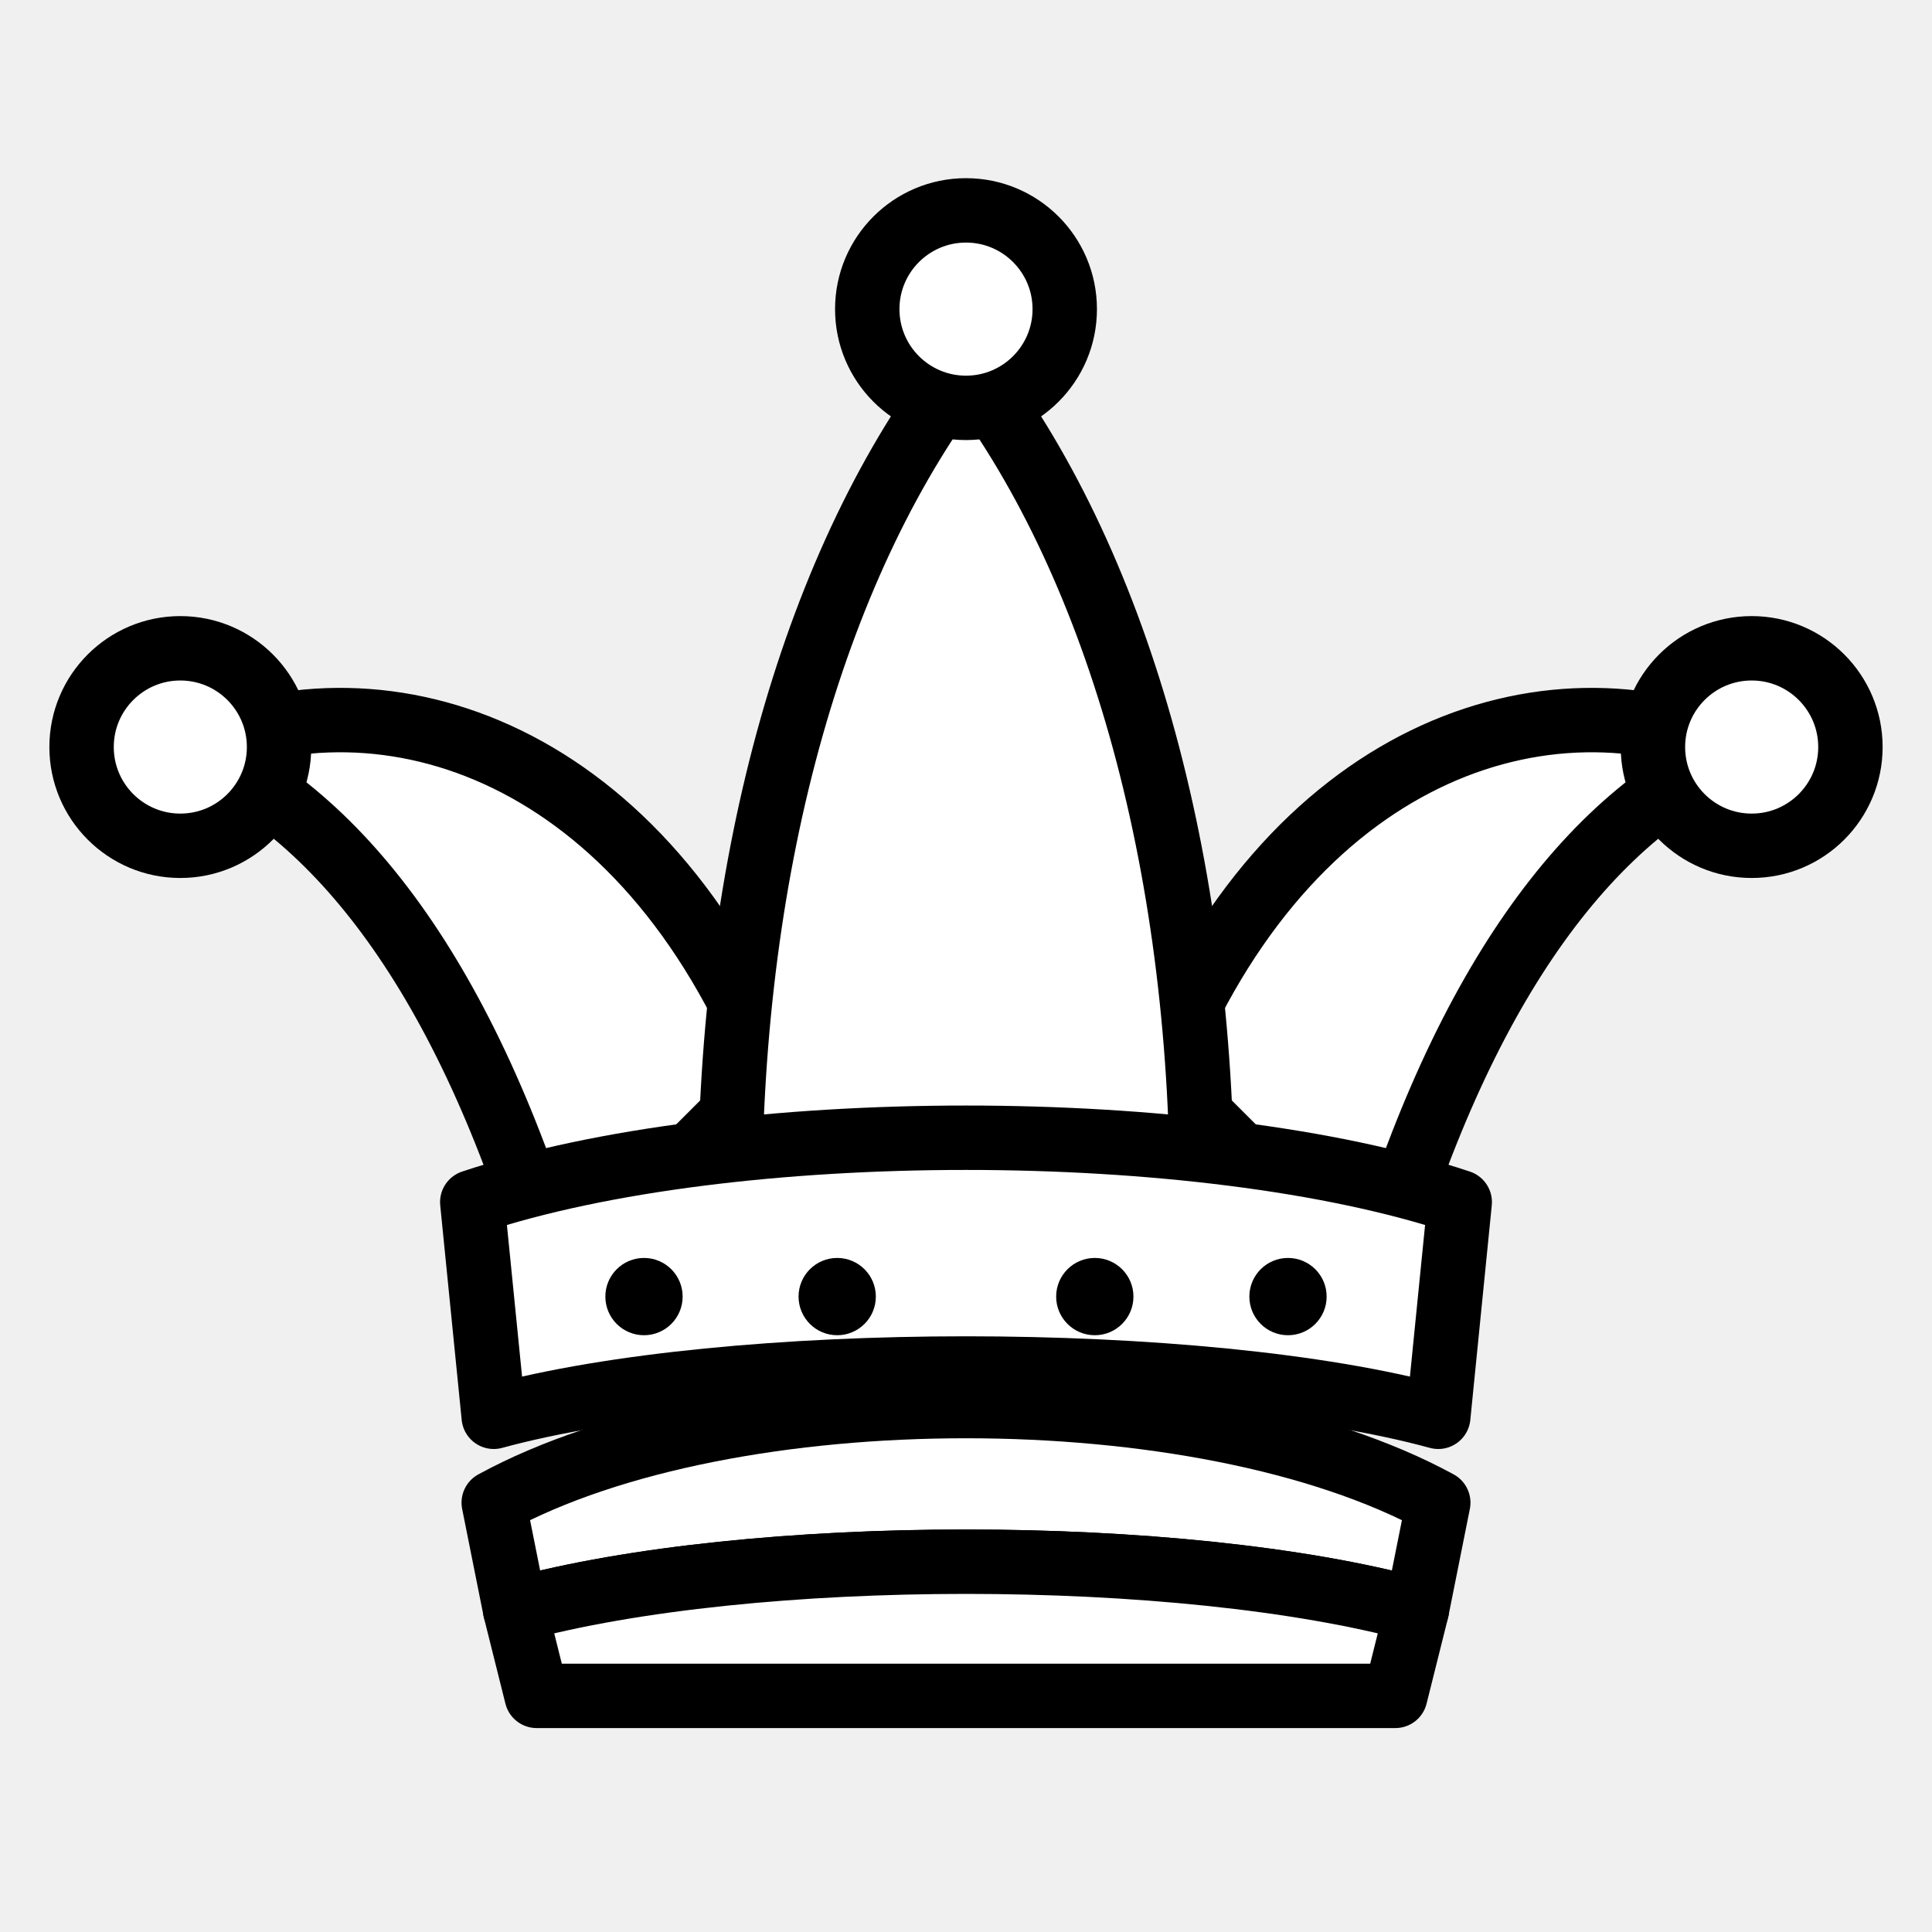
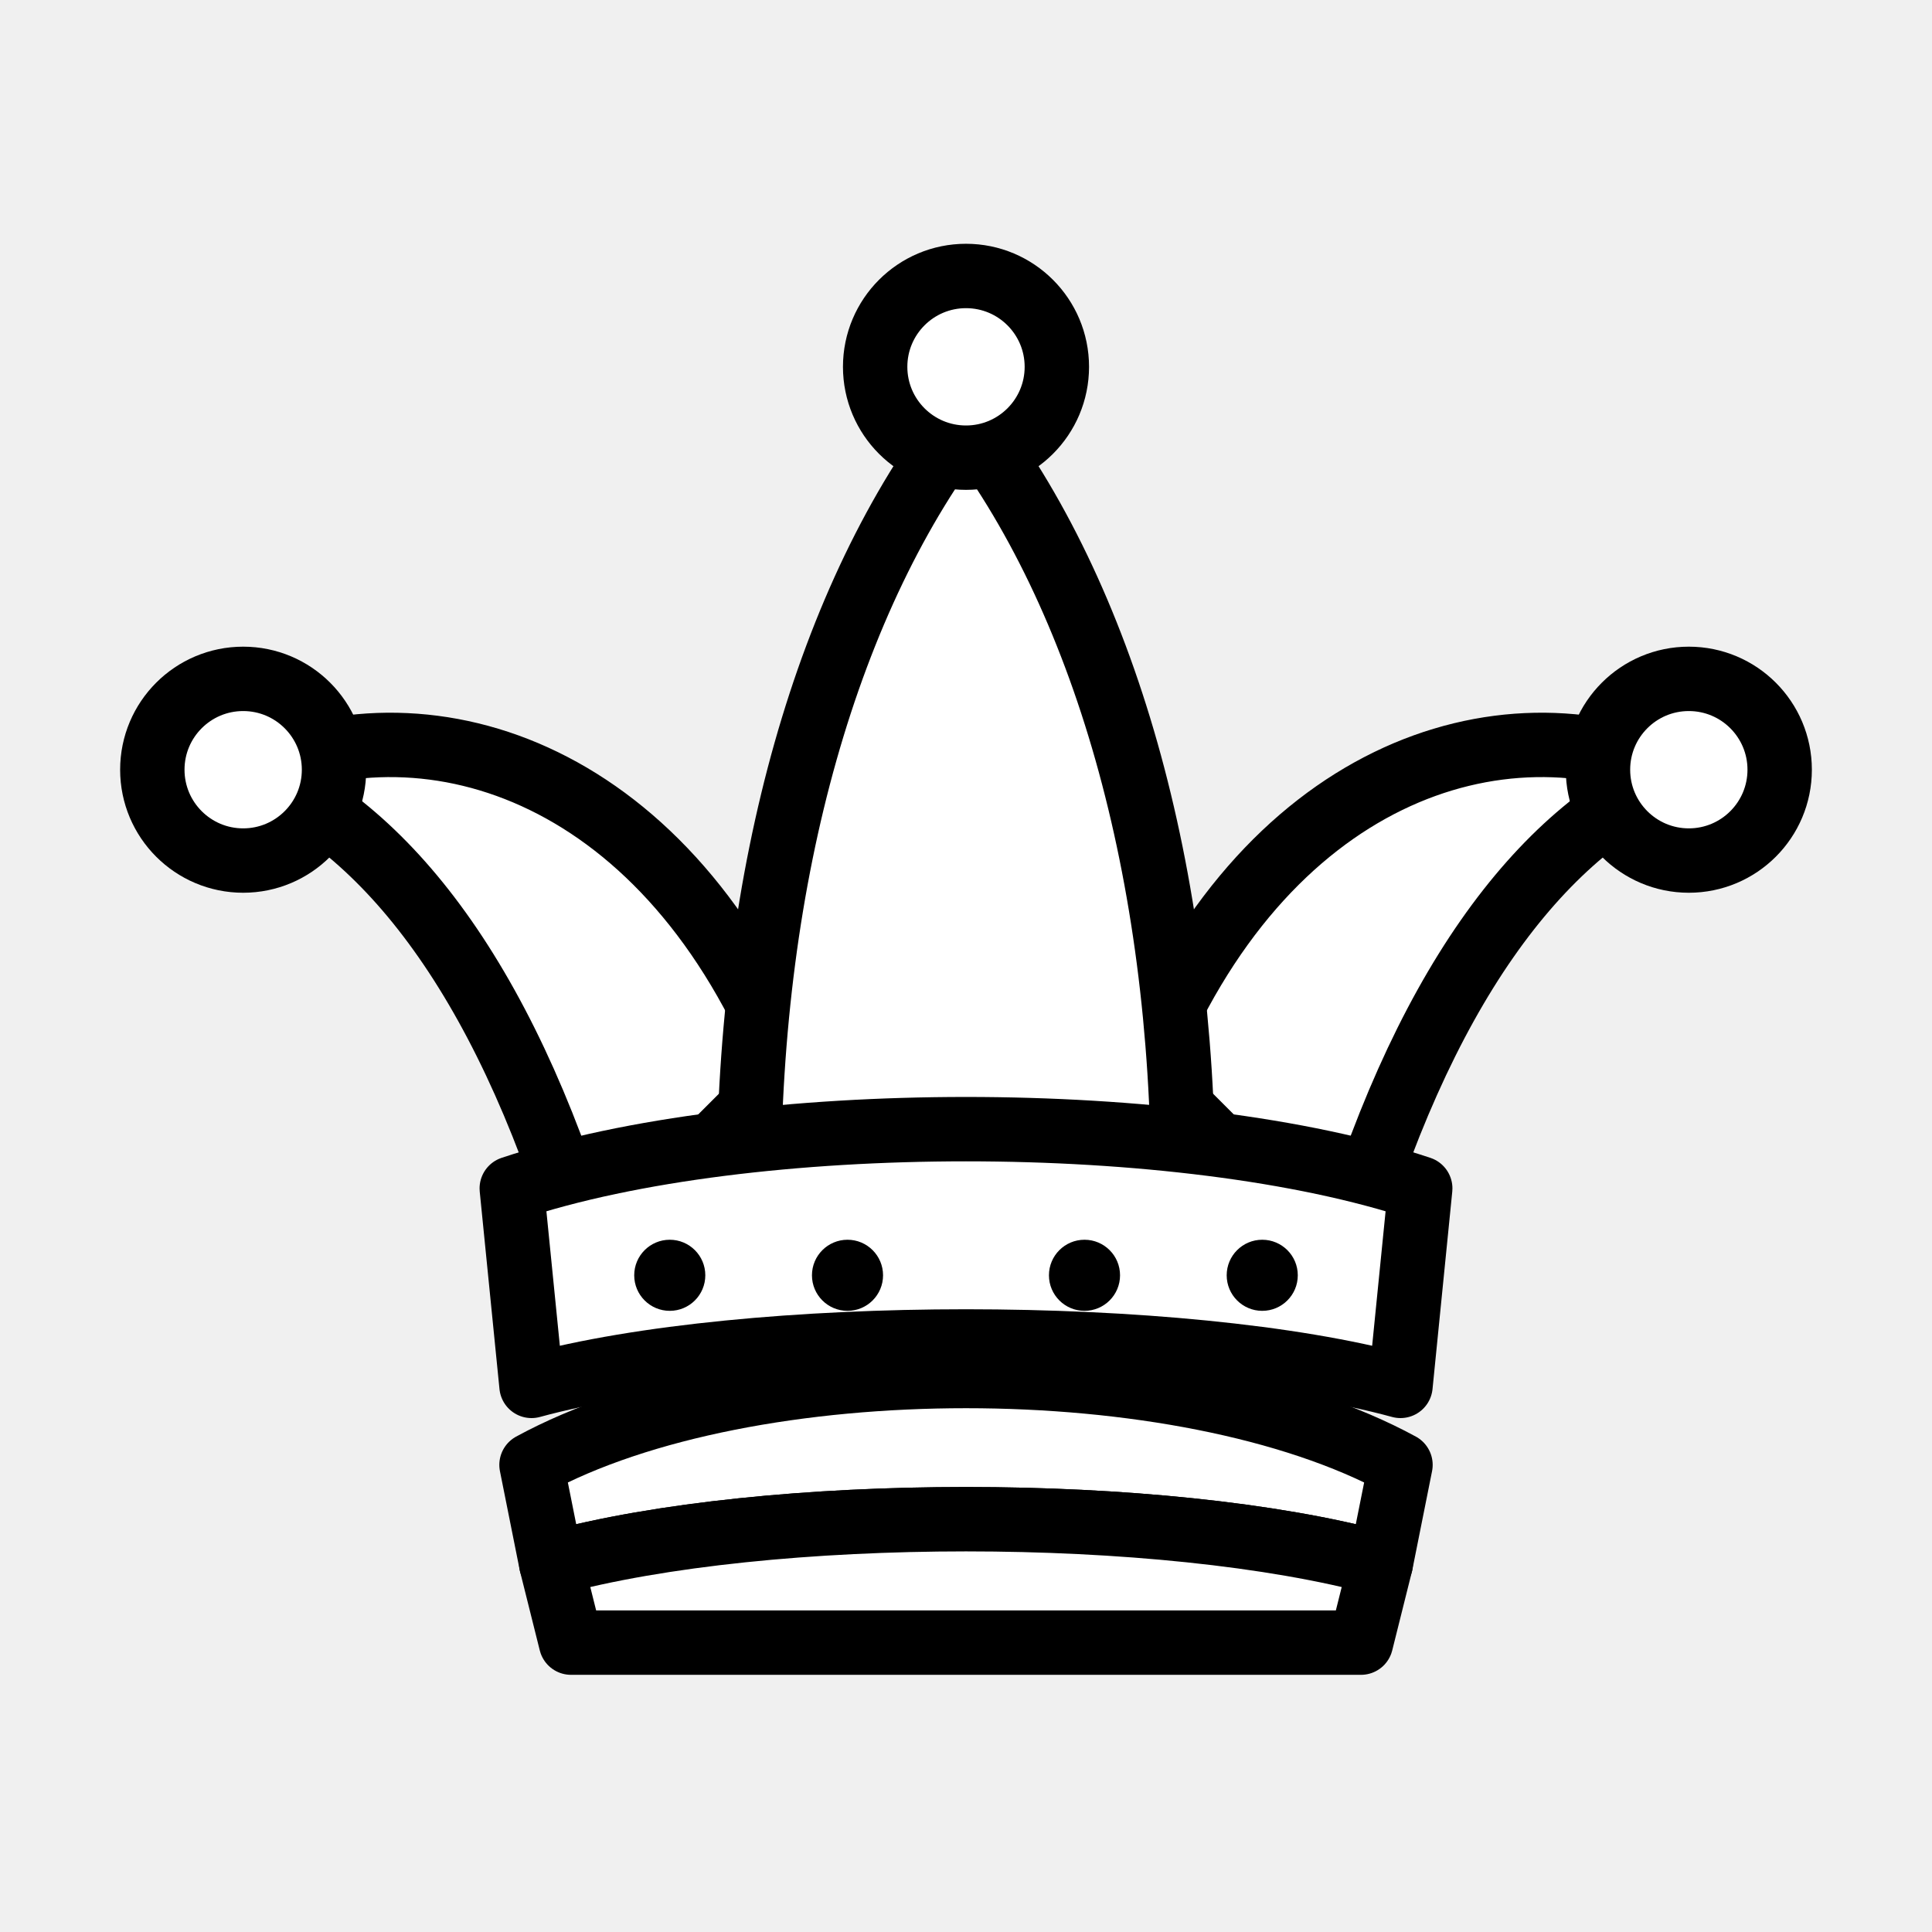
<svg xmlns="http://www.w3.org/2000/svg" width="45" height="45" viewBox="0 0 45 45">
  <g stroke="#000" stroke-width="1.5" stroke-linecap="round" stroke-linejoin="round">
-     <path d="M 13,30 C 11,23 8,19 4.5,17.5 C 9,15.5 15,17.5 18,25 Z" fill="#fff" stroke="#000" stroke-width="1.5" />
-     <path d="M 32,30 C 34,23 37,19 40.5,17.5 C 36,15.5 30,17.5 27,25 Z" fill="#fff" stroke="#000" stroke-width="1.5" />
-     <path d="M 17,28 C 17,20 19,13 22.5,8.5 C 26,13 28,20 28,28 Z" fill="#fff" stroke="#000" stroke-width="1.5" />
-     <circle cx="4.2" cy="17.4" r="2.3" fill="#fff" stroke="#000" stroke-width="1.5" />
-     <circle cx="22.5" cy="7.2" r="2.3" fill="#fff" stroke="#000" stroke-width="1.5" />
-     <circle cx="40.8" cy="17.4" r="2.3" fill="#fff" stroke="#000" stroke-width="1.5" />
-     <path d="M 11,28 C 17,26 28,26 34,28 L 33.5,33 C 28,31.5 17,31.5 11.5,33 Z" fill="#fff" stroke="#000" stroke-width="1.5" />
-     <circle cx="15" cy="30.2" r="0.9" fill="#000" stroke="none" stroke-width="1.5" />
-     <circle cx="19.5" cy="30.2" r="0.9" fill="#000" stroke="none" stroke-width="1.5" />
-     <circle cx="25.5" cy="30.2" r="0.9" fill="#000" stroke="none" stroke-width="1.5" />
-     <circle cx="30" cy="30.2" r="0.9" fill="#000" stroke="none" stroke-width="1.5" />
-     <path d="M 11.5,35 C 17,32 28,32 33.5,35 L 33,37.5 C 27.5,36 17.5,36 12,37.5 Z" fill="#fff" stroke="#000" stroke-width="1.5" />
-     <path d="M 12,37.5 C 17.5,36 27.5,36 33,37.5 L 32.5,39.5 L 12.5,39.5 Z" fill="#fff" stroke="#000" stroke-width="1.5" />
+     <g transform="translate(1.80 1.92) scale(0.92)">
+       <path d="M 13,30 C 11,23 8,19 4.5,17.5 C 9,15.5 15,17.5 18,25 Z" fill="#fff" stroke="#000" stroke-width="1.63" />
+       <path d="M 32,30 C 34,23 37,19 40.5,17.5 C 36,15.5 30,17.5 27,25 Z" fill="#fff" stroke="#000" stroke-width="1.63" />
+       <path d="M 17,28 C 17,20 19,13 22.5,8.5 C 26,13 28,20 28,28 Z" fill="#fff" stroke="#000" stroke-width="1.63" />
+       <circle cx="4.2" cy="17.4" r="2.3" fill="#fff" stroke="#000" stroke-width="1.63" />
+       <circle cx="22.5" cy="7.2" r="2.3" fill="#fff" stroke="#000" stroke-width="1.63" />
+       <circle cx="40.8" cy="17.4" r="2.3" fill="#fff" stroke="#000" stroke-width="1.63" />
+       <path d="M 11,28 C 17,26 28,26 34,28 L 33.5,33 C 28,31.5 17,31.5 11.5,33 Z" fill="#fff" stroke="#000" stroke-width="1.63" />
+       <circle cx="15" cy="30.2" r="0.9" fill="#000" stroke="none" stroke-width="1.63" />
+       <circle cx="19.5" cy="30.2" r="0.9" fill="#000" stroke="none" stroke-width="1.63" />
+       <circle cx="25.5" cy="30.2" r="0.9" fill="#000" stroke="none" stroke-width="1.63" />
+       <circle cx="30" cy="30.2" r="0.9" fill="#000" stroke="none" stroke-width="1.63" />
+       <path d="M 11.5,35 C 17,32 28,32 33.5,35 L 33,37.5 C 27.5,36 17.5,36 12,37.5 Z" fill="#fff" stroke="#000" stroke-width="1.63" />
+       <path d="M 12,37.5 C 17.5,36 27.5,36 33,37.5 L 32.5,39.5 L 12.5,39.5 Z" fill="#fff" stroke="#000" stroke-width="1.63" />
+     </g>
  </g>
</svg>
